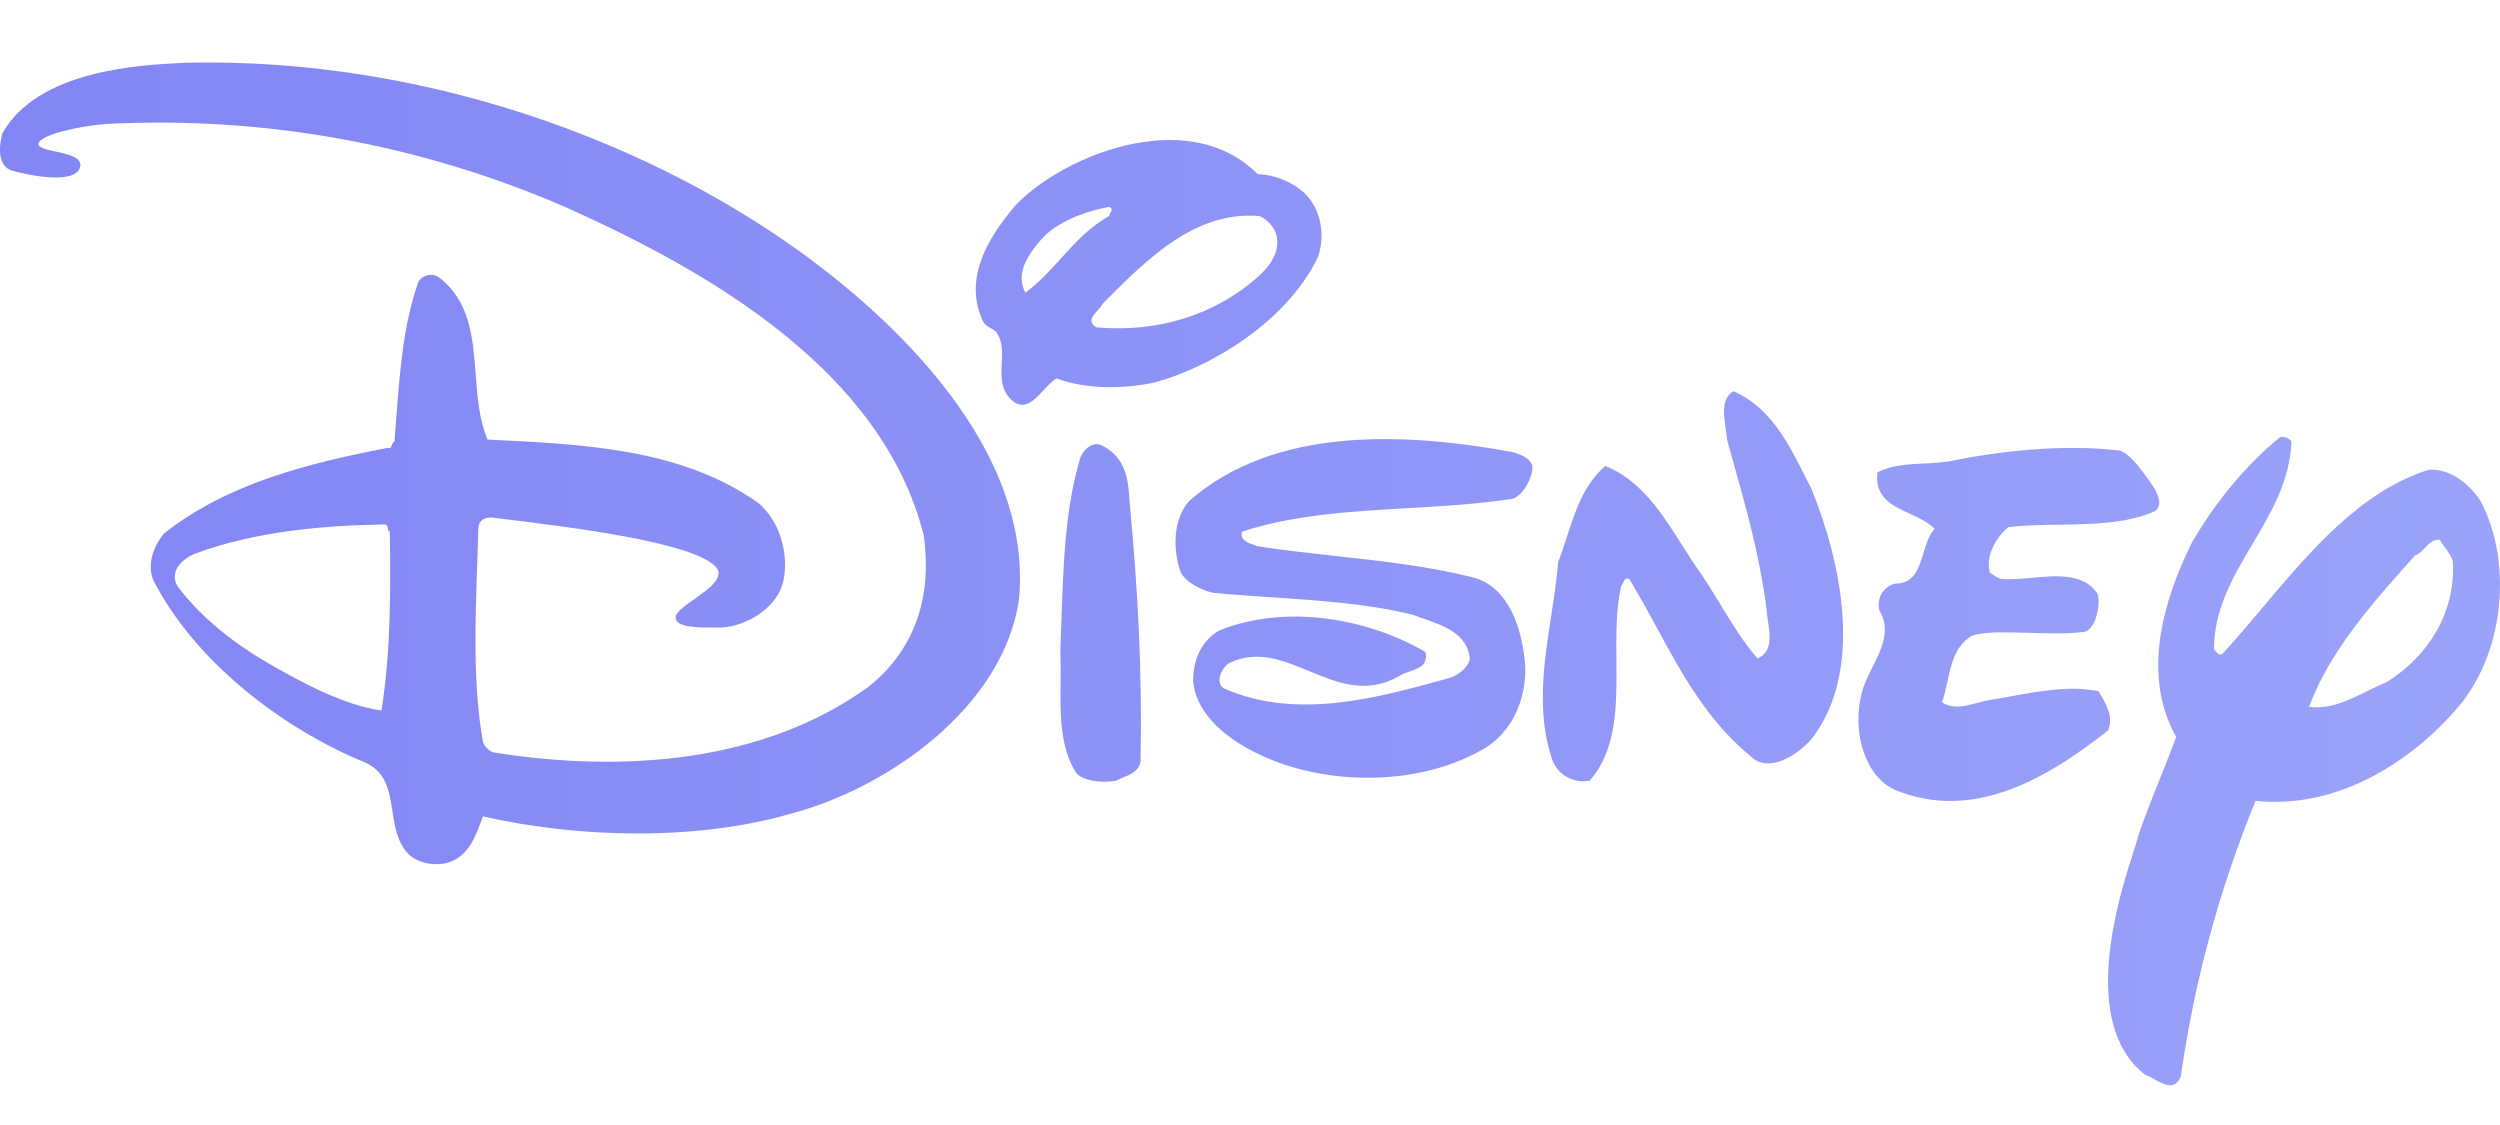
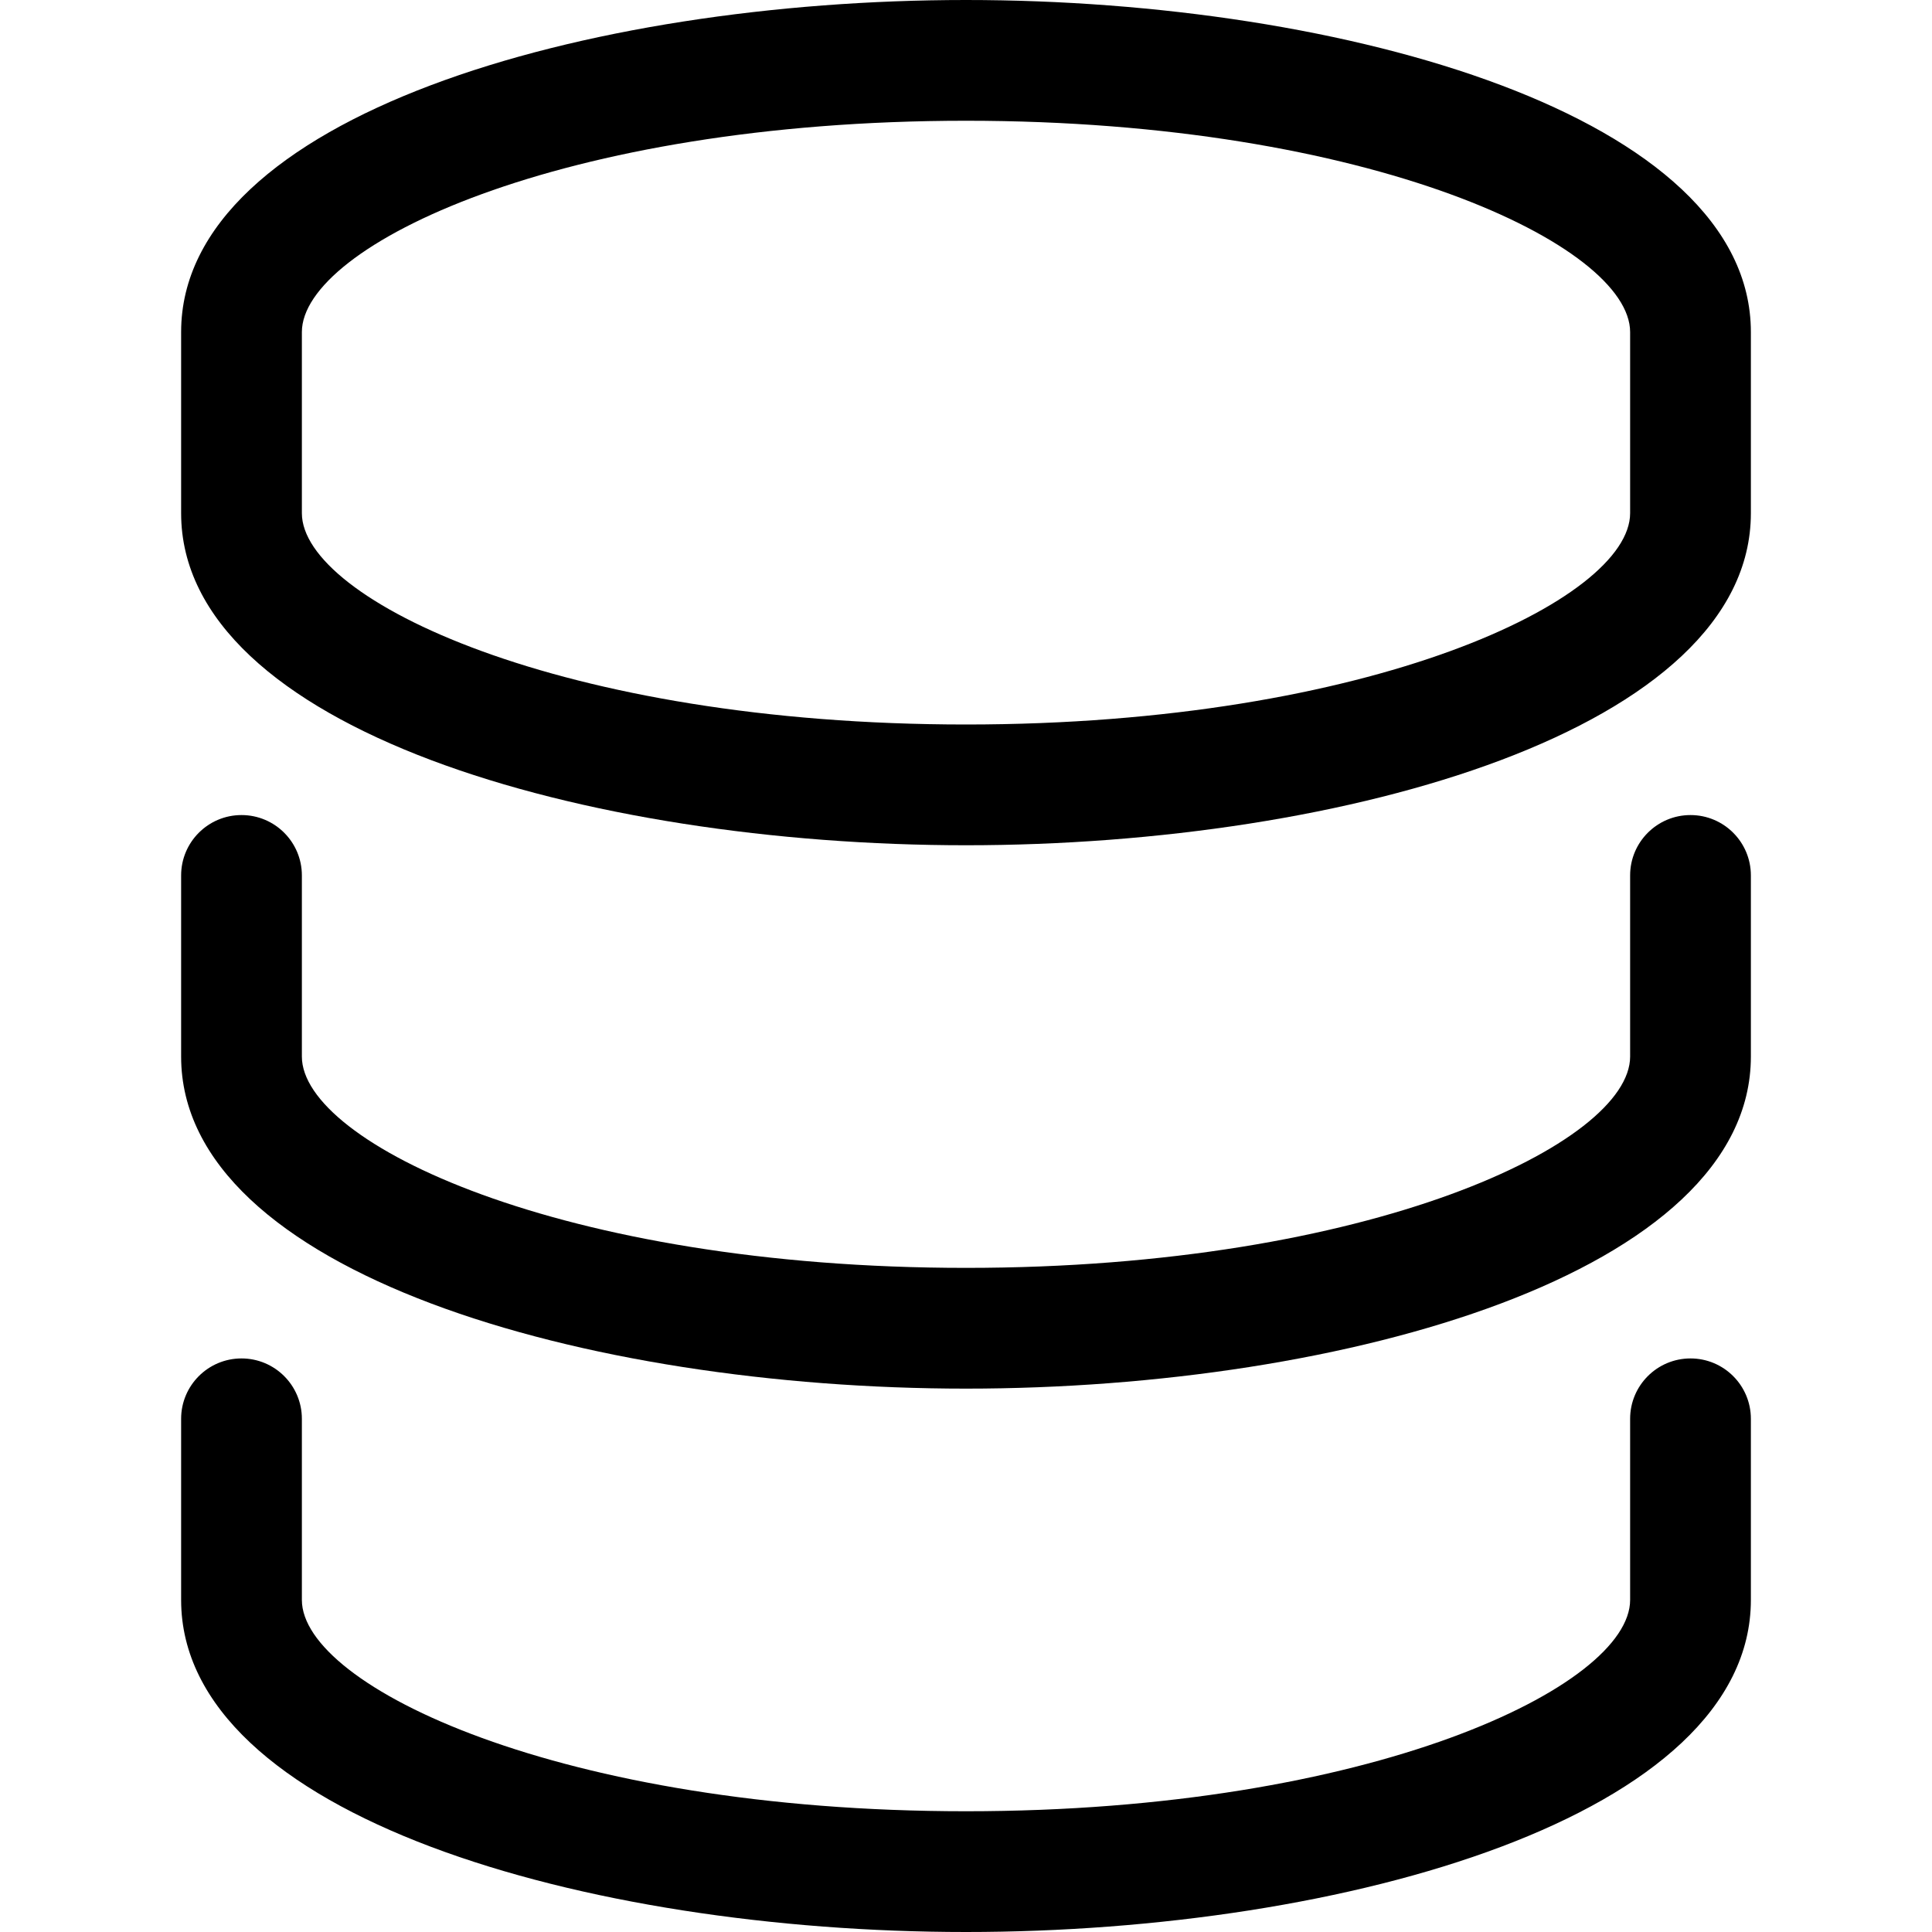
- <svg xmlns="http://www.w3.org/2000/svg" width="80" height="36" fill="none">
-   <path fill="url(#a)" fill-opacity=".8" fill-rule="evenodd" d="M26.787 8.958c2.724 2.202 6.257 5.955 5.814 10.276-.531 3.416-4.19 5.985-7.29 6.802-3.01.876-6.787.788-9.857.088l-.04.11c-.195.531-.415 1.131-1.022 1.35-.413.145-.944.058-1.269-.205-.404-.374-.486-.903-.566-1.422-.1-.654-.198-1.292-.939-1.584-2.597-1.08-5.4-3.212-6.728-5.84-.177-.525.029-1.05.354-1.459 2.036-1.605 4.603-2.247 7.171-2.744.084.033.1-.018.122-.08.015-.046.033-.099.085-.124.022-.262.042-.524.062-.786.114-1.493.228-2.982.705-4.323a.464.464 0 0 1 .65-.146c1.003.758 1.093 1.93 1.182 3.107.056.726.111 1.454.381 2.089 3.099.146 6.198.292 8.647 2.015.827.67 1.028 1.953.767 2.686-.26.731-1.121 1.255-1.918 1.313h-.165c-.55.005-1.364.012-1.31-.35.022-.154.293-.346.589-.555.474-.335 1.01-.714.68-1.051-.769-.785-4.6-1.252-6.992-1.544l-.027-.004c-.295-.058-.566.03-.566.35-.01.37-.023.746-.036 1.127-.067 1.9-.136 3.9.183 5.676.03.146.207.322.355.35 4.22.672 8.676.292 11.981-2.102 1.535-1.225 2.037-2.949 1.77-4.846-1.327-5.284-6.905-8.467-11.479-10.51A32.589 32.589 0 0 0 3.414 3.966c-.841.06-2.174.348-2.184.642-.004.122.254.178.544.24.412.09.89.192.784.519-.182.557-1.726.226-2.184.088-.457-.14-.413-.789-.295-1.197C1.23 2.243 4.442 2.08 5.893 2.01c8.027-.205 15.789 2.819 20.894 6.948ZM40.243 5.57c.544.025 1.064.23 1.476.584.56.525.708 1.401.442 2.102-1.032 2.102-3.487 3.506-5.164 3.97-1.004.233-2.272.233-3.187-.117-.144.085-.28.232-.417.379-.286.307-.575.619-.941.38-.442-.341-.419-.79-.396-1.239.018-.346.036-.691-.161-.984a.47.47 0 0 0-.175-.133c-.096-.053-.203-.111-.271-.242-.62-1.343.147-2.627 1.003-3.649 1.426-1.574 5.519-3.328 7.791-1.051Zm-4.749 1.05c-.797.147-1.697.49-2.183 1.052-.487.562-.797 1.11-.502 1.693.453-.333.804-.721 1.152-1.107.446-.495.887-.984 1.534-1.345 0-.041.022-.08.043-.115.037-.064.07-.12-.044-.177Zm-.206 3.096c1.446-1.46 2.98-2.978 5.017-2.802.205.087.413.291.502.495.206.526-.089 1.022-.502 1.402-1.417 1.285-3.276 1.839-5.224 1.664-.287-.183-.118-.365.041-.538.07-.076.139-.15.166-.221Zm22.663 5.896c.944 2.277 1.74 5.868 0 8.058-.472.525-1.298 1.01-1.83.613-1.45-1.152-2.277-2.675-3.105-4.198a36.164 36.164 0 0 0-.878-1.554c-.12-.059-.159.029-.199.119a.38.38 0 0 1-.067.115c-.161.734-.154 1.55-.147 2.366.013 1.424.025 2.85-.856 3.852-.531.087-1.028-.183-1.21-.7-.493-1.506-.255-3.058-.02-4.59a25.9 25.9 0 0 0 .226-1.716c.103-.263.191-.537.28-.812.268-.825.539-1.662 1.225-2.254 1.139.45 1.82 1.527 2.465 2.545.19.301.379.598.574.871.227.33.437.676.648 1.022.366.602.732 1.203 1.182 1.722.483-.205.404-.737.337-1.19-.02-.129-.038-.25-.042-.357-.208-1.671-.645-3.229-1.09-4.813l-.18-.646c-.006-.1-.023-.215-.041-.337-.066-.446-.145-.981.248-1.21 1.18.518 1.753 1.656 2.28 2.702.067.133.133.264.2.392Zm-9.56.35c.295-.065.65-.612.65-1.05-.087-.254-.337-.344-.566-.427l-.026-.01c-3.482-.642-7.643-.846-10.387 1.548-.531.584-.531 1.547-.295 2.248.122.328.649.613 1.062.7.625.06 1.254.101 1.882.143 1.538.103 3.068.205 4.492.558.103.04.215.078.331.118.648.223 1.424.49 1.5 1.282-.03.263-.355.526-.62.613l-.023.007c-2.296.64-4.884 1.362-7.208.344-.31-.154-.118-.643.148-.818.903-.432 1.724-.09 2.559.256.911.378 1.837.763 2.9.153.088-.06.204-.1.32-.14.29-.1.591-.203.508-.62-1.83-1.079-4.457-1.546-6.582-.7-.53.28-.85.864-.856 1.606.06.934.866 1.69 1.712 2.16 2.214 1.255 5.549 1.313 7.732-.059.886-.613 1.235-1.7 1.18-2.598-.088-1.138-.512-2.509-1.682-2.803-1.413-.354-2.899-.518-4.38-.681-.838-.093-1.675-.185-2.496-.311-.037-.016-.078-.03-.122-.045-.205-.072-.453-.158-.38-.422 1.643-.542 3.479-.648 5.31-.754 1.129-.065 2.256-.13 3.336-.297Zm-12.248.06c.265 2.803.413 5.402.354 8.35-.047.3-.333.418-.597.526-.07.029-.138.057-.2.087-.472.088-1.082-.012-1.269-.262-.513-.818-.503-1.851-.493-2.875.003-.33.006-.659-.008-.979.014-.34.026-.685.037-1.032.058-1.77.119-3.605.612-5.215.113-.28.443-.526.708-.351.708.35.826 1.051.856 1.752Zm32.787.349c.29-.158.142-.523 0-.76-.295-.437-.767-1.126-1.12-1.196-1.772-.204-3.72 0-5.46.35a7.687 7.687 0 0 1-.778.066c-.523.026-1.041.051-1.495.285-.096.805.48 1.069 1.046 1.328.297.136.59.271.784.482-.186.205-.274.497-.361.785-.15.49-.294.967-.908.967-.354.088-.59.438-.502.847.38.633.082 1.225-.213 1.814-.14.28-.281.56-.348.842-.325 1.226.103 2.669 1.063 3.094 2.556 1.058 4.956-.438 6.816-1.898.183-.411-.025-.777-.218-1.118l-.077-.137c-.884-.19-1.847-.014-2.762.152-.214.04-.425.078-.632.11-.175.024-.343.07-.507.113-.394.105-.76.203-1.116-.024.079-.216.129-.448.18-.678.118-.55.237-1.096.735-1.424.315-.164 1.058-.143 1.852-.12.61.018 1.25.037 1.75-.027.421-.022.593-.995.442-1.256-.445-.628-1.3-.55-2.096-.477-.314.028-.618.056-.885.04-.122.012-.227-.06-.335-.134-.036-.024-.072-.049-.108-.07-.148-.526.177-1.11.59-1.46.524-.06 1.078-.069 1.634-.077 1.074-.018 2.154-.035 3.03-.42ZM6.246 17.716c1.89-.7 4.043-.905 6.08-.934.078.03.081.078.085.124.003.041.007.082.063.11.029 1.955.029 3.823-.266 5.721-1.24-.175-2.602-.927-3.63-1.518-1.028-.592-2.125-1.43-2.893-2.452-.295-.497.178-.905.561-1.051Zm67.08-3.59c-.043 1.25-.645 2.267-1.245 3.28-.618 1.045-1.234 2.086-1.234 3.375a.92.92 0 0 1 .052.056c.064.073.12.137.214.091.43-.464.858-.973 1.295-1.492 1.516-1.798 3.14-3.726 5.316-4.405.738-.058 1.406.576 1.682 1.051.974 1.927.739 4.642-.619 6.393-1.401 1.72-3.837 3.445-6.61 3.153a37.128 37.128 0 0 0-2.392 8.817c-.177.461-.54.26-.858.084a1.872 1.872 0 0 0-.292-.143c-2.135-1.669-.797-5.794-.371-7.105.05-.156.088-.273.106-.34.104-.406.407-1.166.734-1.988.18-.454.369-.927.535-1.37-1.121-1.984-.413-4.378.501-6.218.708-1.226 1.683-2.452 2.834-3.386.146 0 .264.03.353.146ZM77.6 17.53c.136-.143.272-.287.478-.253.046.09.11.176.174.263.1.138.203.277.24.438.088 1.606-.768 3.007-2.125 3.853-.21.085-.42.188-.629.292-.584.289-1.177.582-1.85.496.678-1.808 2.034-3.325 3.39-4.842l.004-.004c.123-.036.22-.14.318-.243Z" clip-rule="evenodd" />
-   <defs>
-     <linearGradient id="a" x1="0" x2="80" y1="18.364" y2="18.364" gradientUnits="userSpaceOnUse">
-       <stop stop-color="#6366F1" />
-       <stop offset="1" stop-color="#818CF8" />
-     </linearGradient>
-   </defs>
+ <svg xmlns="http://www.w3.org/2000/svg" fill="#000000" width="800px" height="800px" viewBox="0 0 32 32">
+   <path d="M16,14c6.3,0,13-1.93,13-5.5v-3C29,1.93,22.3,0,16,0S3,1.93,3,5.5v3C3,12.07,9.7,14,16,14ZM5,5.5C5,4.07,9.29,2,16,2S27,4.07,27,5.5v3C27,9.93,22.71,12,16,12S5,9.93,5,8.5Z" />
+   <path d="M16,32c6.3,0,13-1.93,13-5.5v-3a1,1,0,0,0-2,0v3c0,1.43-4.29,3.5-11,3.5S5,27.93,5,26.5v-3a1,1,0,0,0-2,0v3C3,30.07,9.7,32,16,32Z" />
+   <path d="M16,23c6.3,0,13-1.93,13-5.5v-3a1,1,0,0,0-2,0v3c0,1.43-4.29,3.5-11,3.5S5,18.93,5,17.5v-3a1,1,0,0,0-2,0v3C3,21.07,9.7,23,16,23Z" />
</svg>
